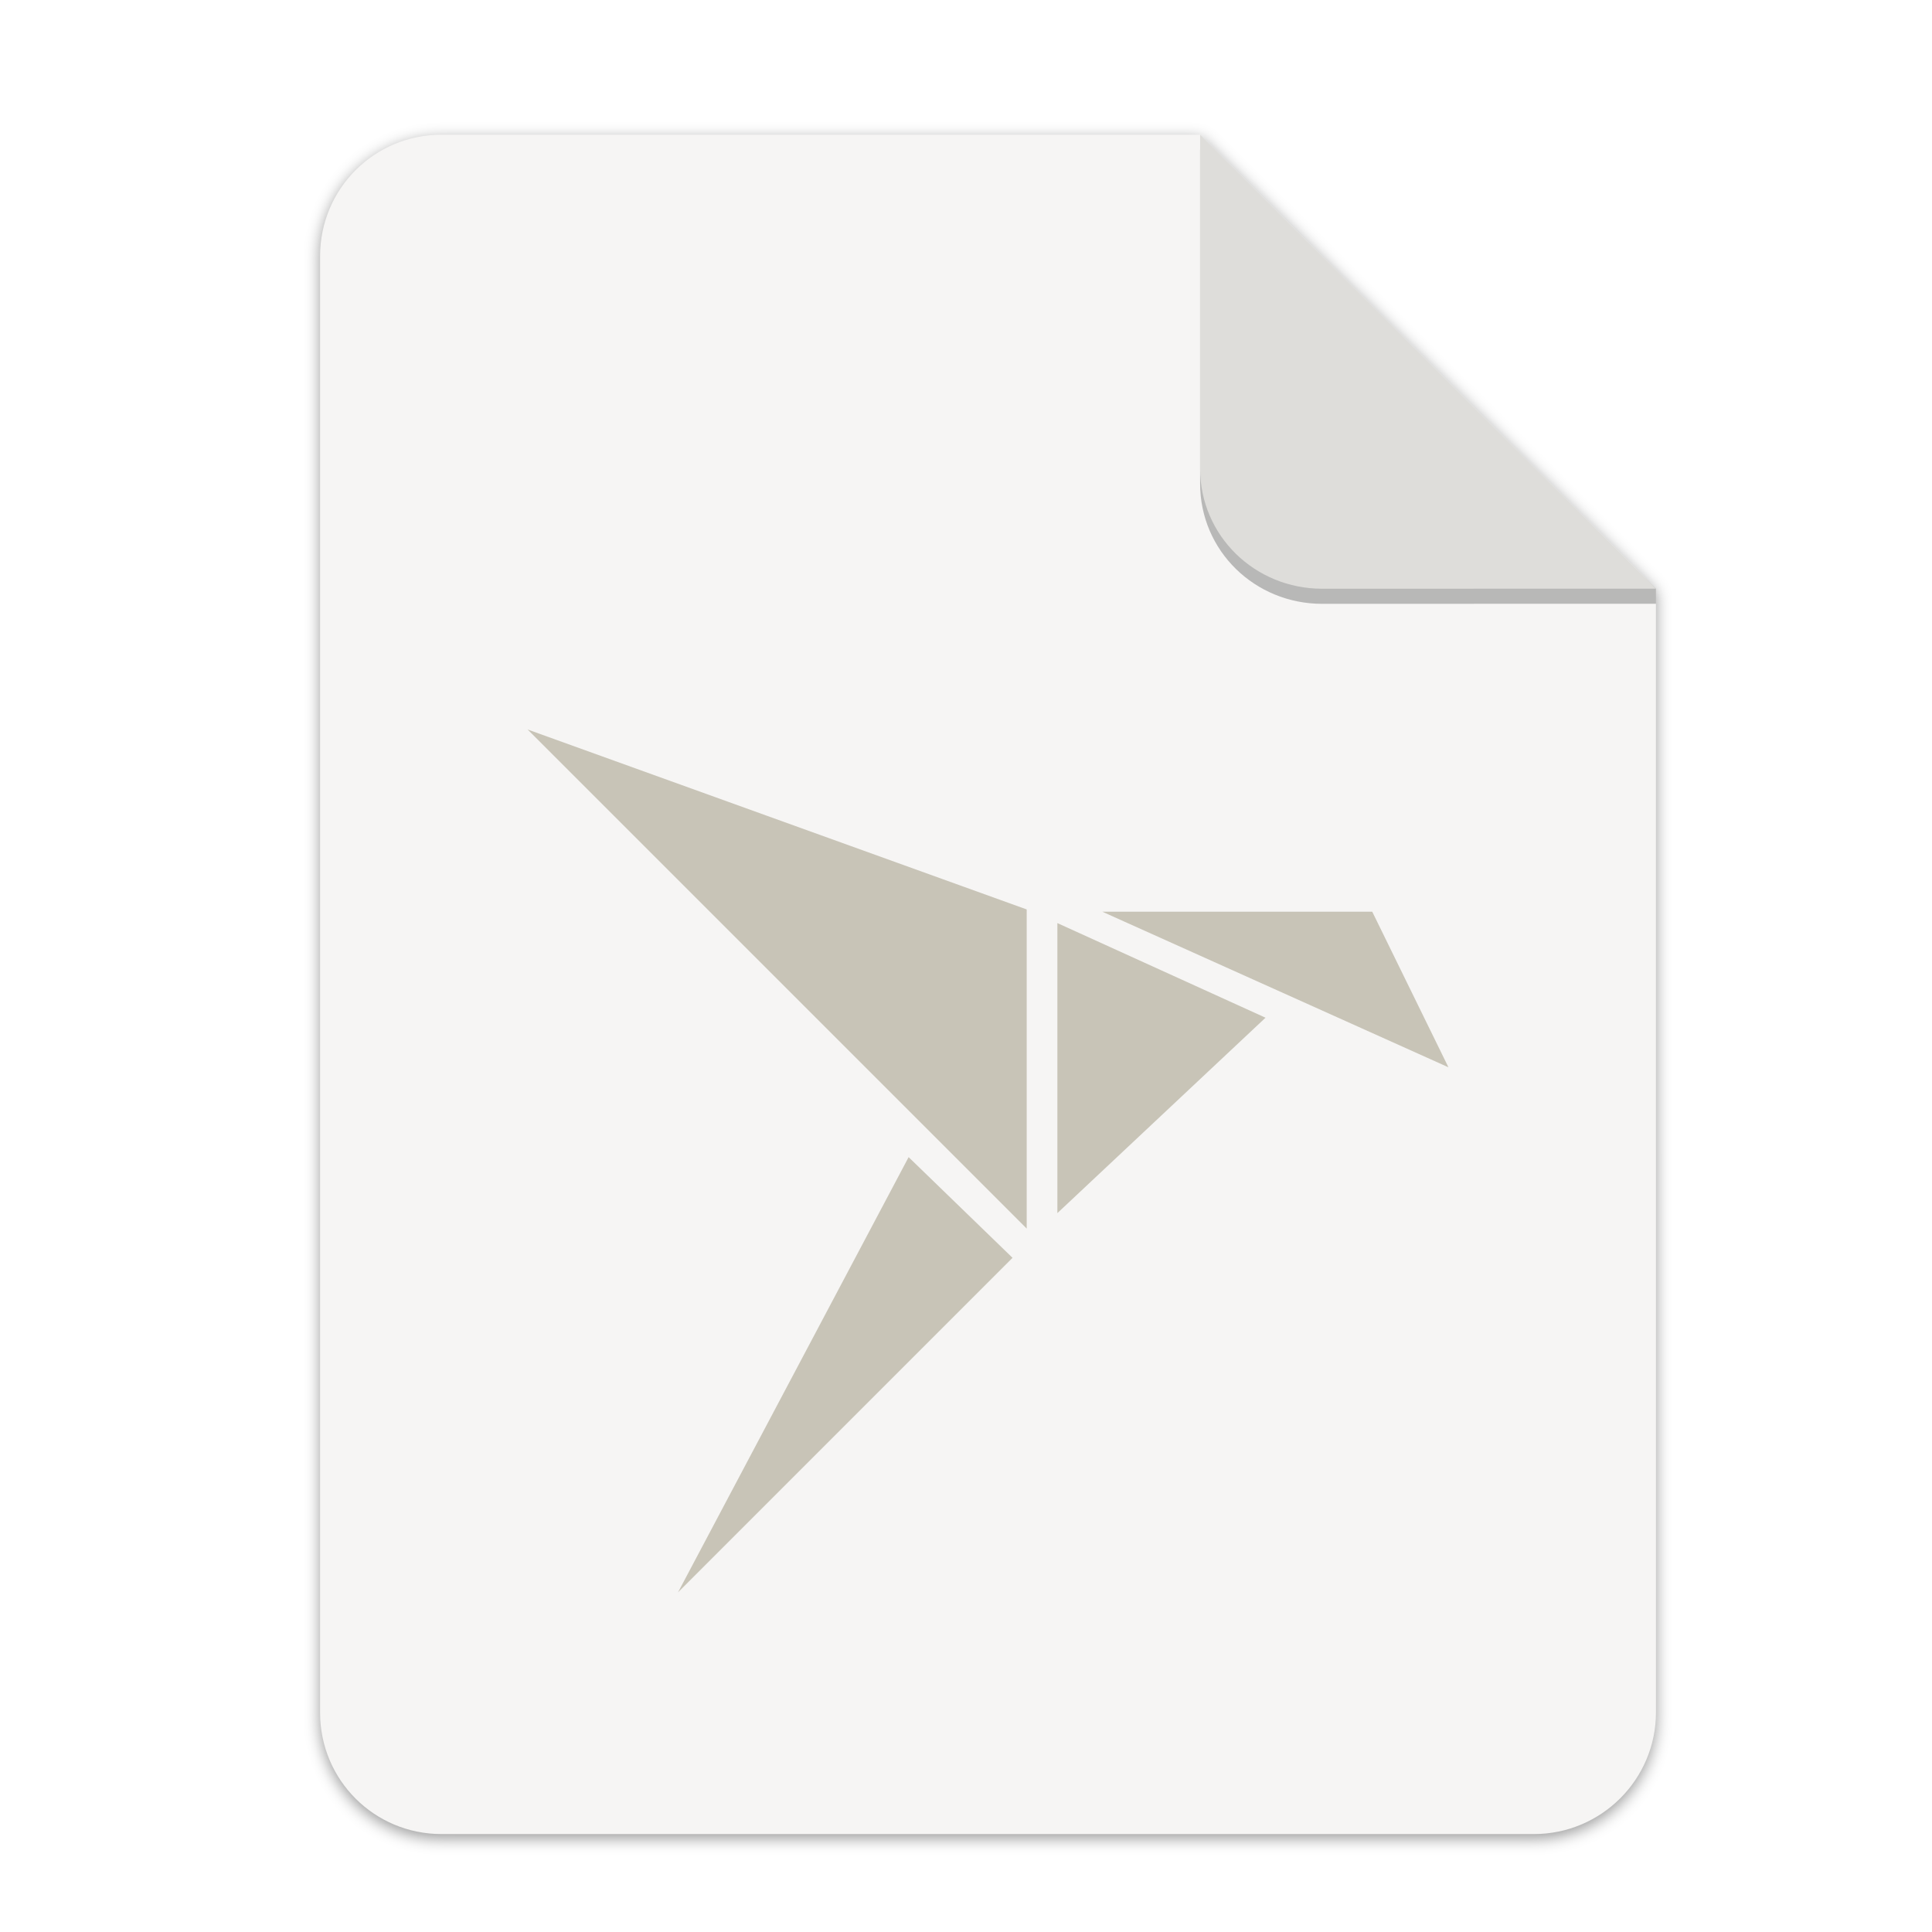
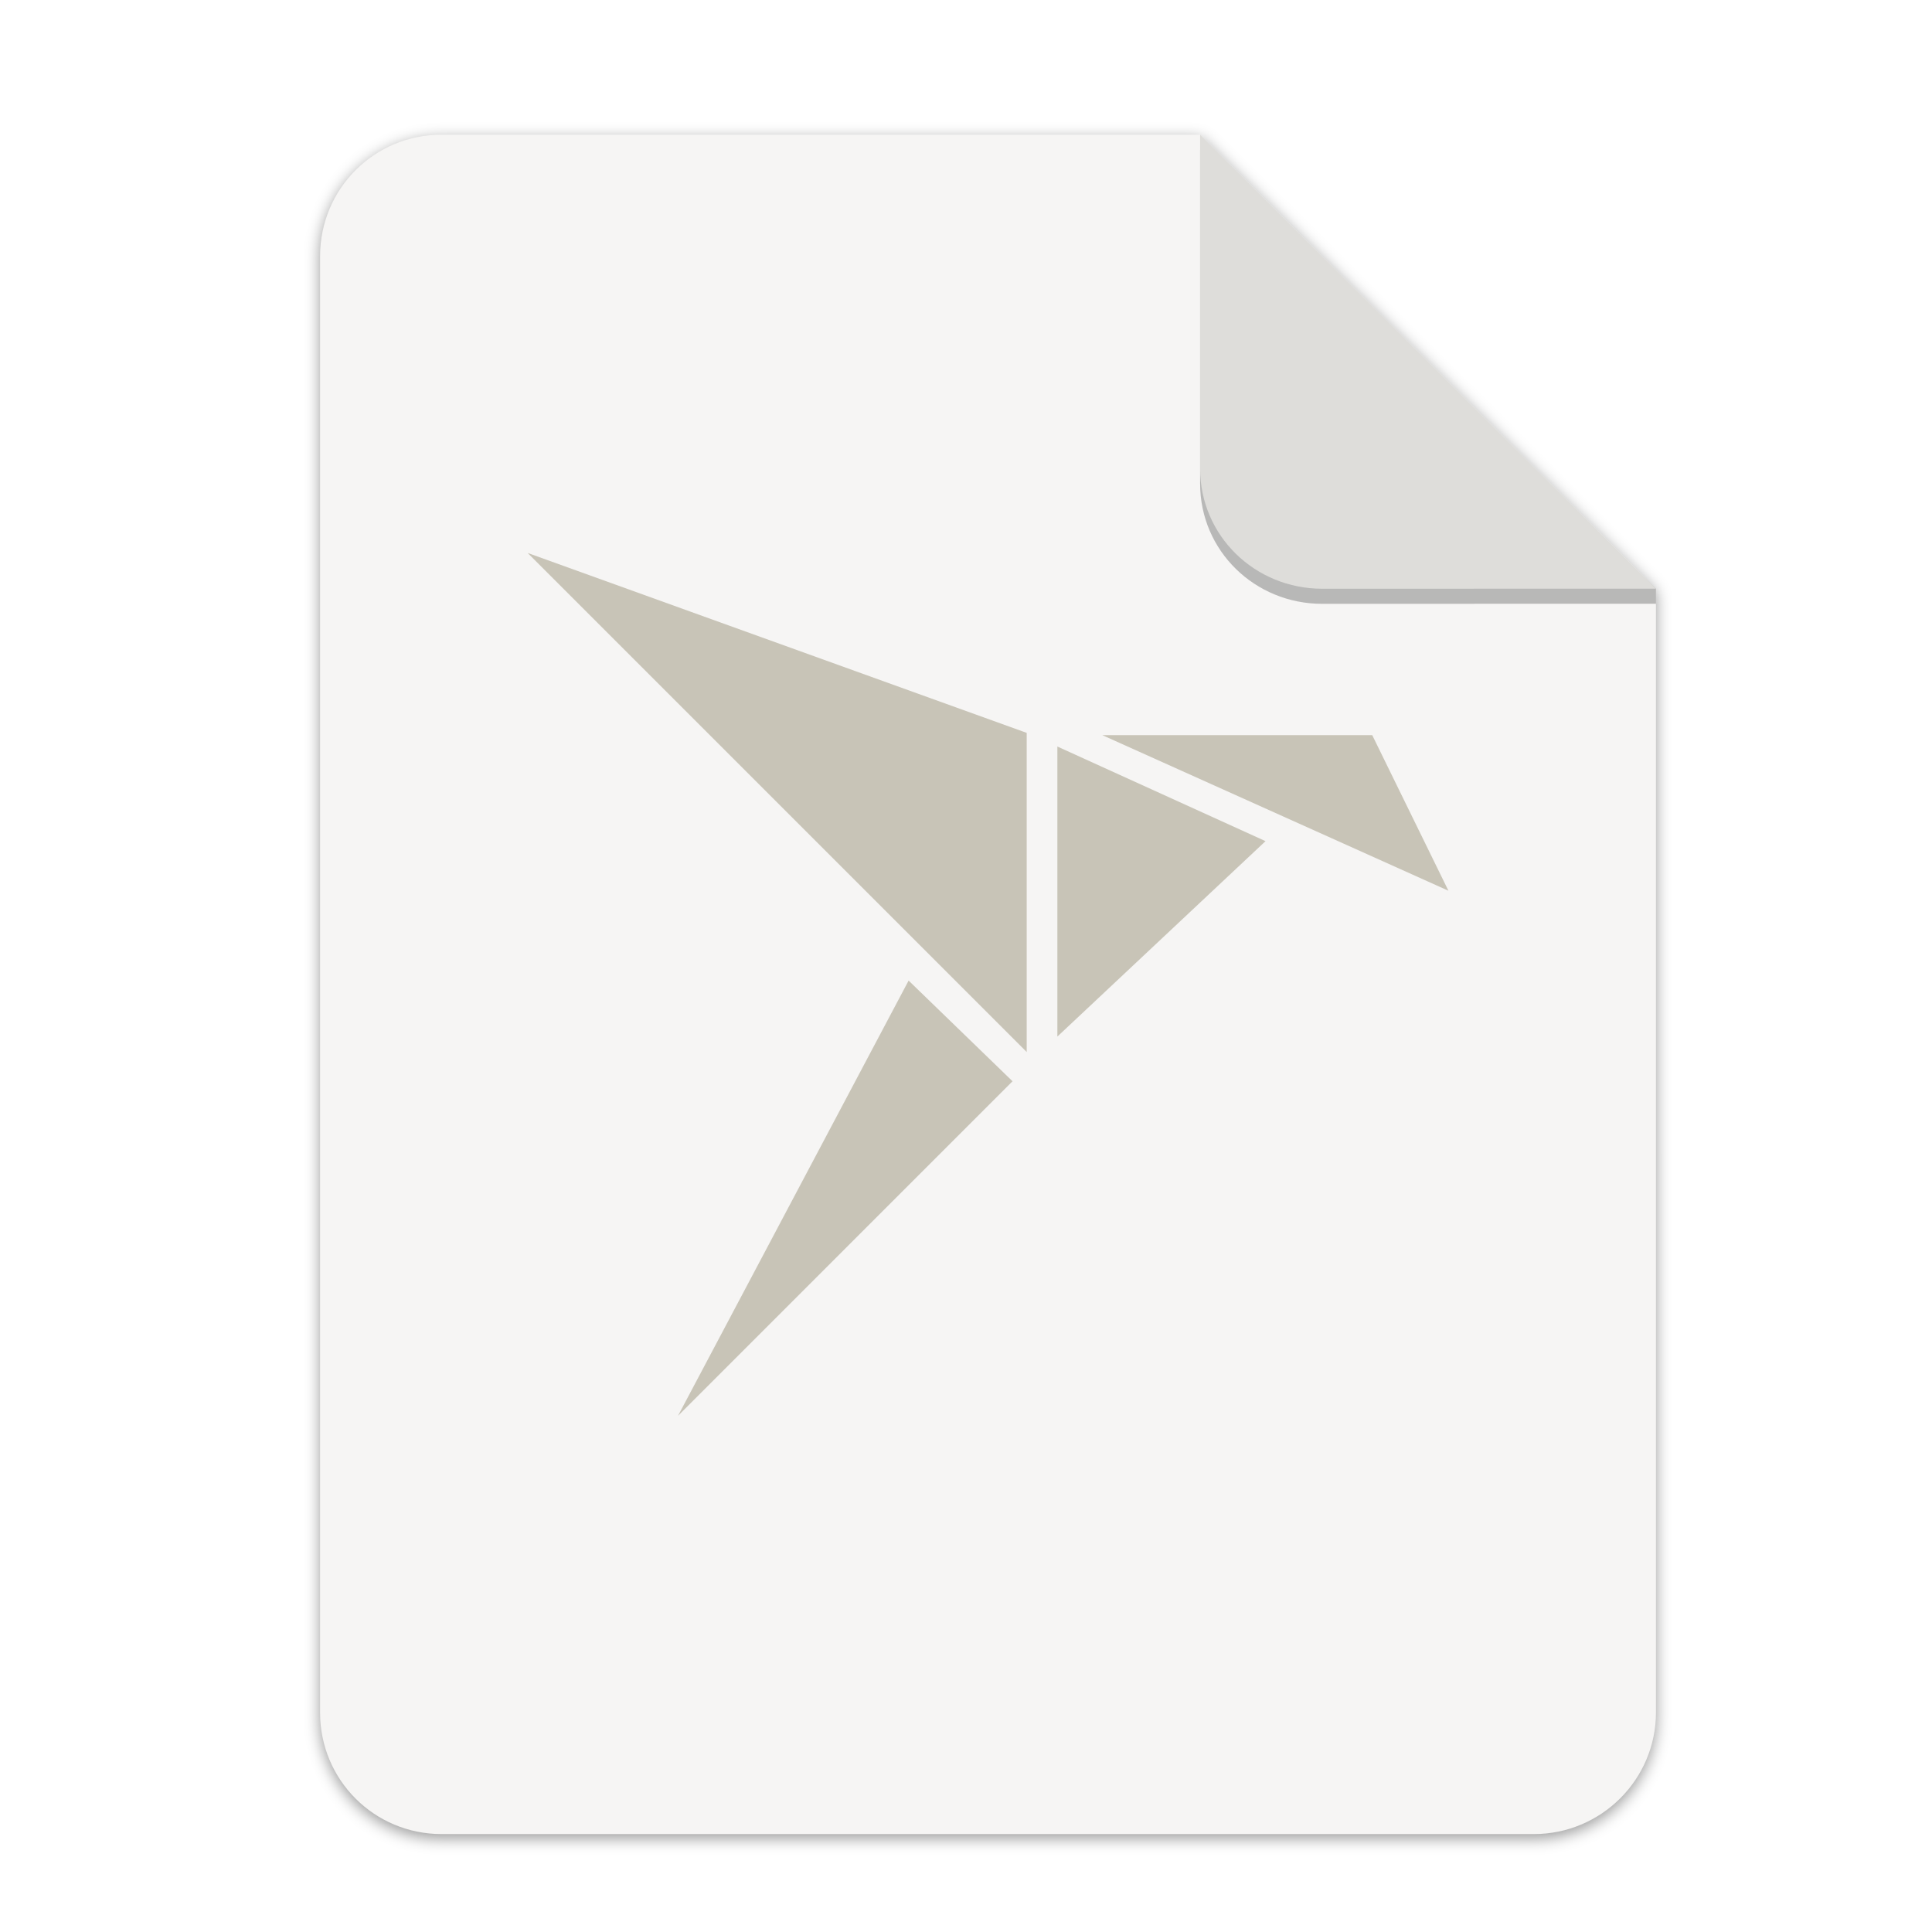
<svg xmlns="http://www.w3.org/2000/svg" width="256" height="256" version="1.1" viewBox="0 0 67.73 67.73" id="svg37">
  <defs id="defs17">
    <linearGradient id="linearGradient4226" x1="529.655" x2="-35.31" y1="401.584" y2="119.093" gradientTransform="matrix(0 -.1198893 .1198859 0 .36278 292.5483)" gradientUnits="userSpaceOnUse">
      <stop style="stop-color:#f2f2f2" offset="0" id="stop2" />
      <stop style="stop-color:#f9f9f9" offset="1" id="stop4" />
    </linearGradient>
    <linearGradient id="linearGradient4358" x1="88" x2="488" y1="88" y2="488" gradientUnits="userSpaceOnUse">
      <stop style="stop-color:#000000;stop-opacity:.588" offset="0" id="stop7" />
      <stop style="stop-color:#000000;stop-opacity:0" offset=".88" id="stop9" />
      <stop style="stop-color:#000000" offset="1" id="stop11" />
    </linearGradient>
    <filter id="filter4346" x="-.01" y="-.01" width="1.026" height="1.022" style="color-interpolation-filters:sRGB">
      <feGaussianBlur stdDeviation="2.12" id="feGaussianBlur14" />
    </filter>
    <filter style="color-interpolation-filters:sRGB" id="filter16020-3" x="-0.014" width="1.027" y="-0.011" height="1.021">
      <feGaussianBlur stdDeviation="2" id="feGaussianBlur16022-6" />
    </filter>
    <filter id="filter4346-3" x="-0.01" y="-0.01" width="1.026" height="1.022" style="color-interpolation-filters:sRGB">
      <feGaussianBlur stdDeviation="2.12" id="feGaussianBlur14-6" />
    </filter>
    <linearGradient id="linearGradient4226-5" x1="529.655" x2="-35.31" y1="401.584" y2="119.093" gradientTransform="matrix(0,-0.1198893,-0.1198859,0,67.01645,292.5483)" gradientUnits="userSpaceOnUse">
      <stop style="stop-color:#76c22b" offset="0" id="stop2-6" />
      <stop style="stop-color:#a6d74f" offset="1" id="stop4-2" />
    </linearGradient>
  </defs>
  <g transform="matrix(0.1329783,0,0,0.1329783,0.6058244,28.61488)" style="display:inline;stroke-width:0.25;enable-background:new" id="g17498">
    <g transform="translate(0,-3.4178172e-6)" style="display:inline;stroke-width:0.25;enable-background:new" id="g17498-7">
      <path style="display:inline;opacity:0.4;fill:#000000;fill-opacity:1;stroke:none;stroke-width:0.5;stroke-linejoin:round;stroke-miterlimit:4;stroke-dasharray:none;stroke-opacity:1;filter:url(#filter16020-3);enable-background:new" clip-path="none" d="m 111.828,-178.55 h 200 L 432,-58.879 432.005,237.361 c 3.1e-4,17.728 -14.449,32.088 -32.177,32.088 h -288 c -17.728,0 -32,-14.272 -32,-32 v -384 c 0,-17.728 14.272,-32 32,-32 z" id="path6869-5" />
      <path id="rect2069-3" d="m 111.828,-179.672 h 200 L 432,-60 l 0.005,296.24 c 3.1e-4,17.728 -14.449,32.088 -32.177,32.088 h -288 c -17.728,0 -32,-14.272 -32,-32 v -384 c 0,-17.728 14.272,-32 32,-32 z" clip-path="none" style="display:inline;opacity:1;fill:#f6f5f4;fill-opacity:1;stroke:none;stroke-width:0.5;stroke-linejoin:round;stroke-miterlimit:4;stroke-dasharray:none;stroke-opacity:1;enable-background:new" />
      <path style="display:inline;opacity:0.25;vector-effect:none;fill:#000000;fill-opacity:1;stroke:none;stroke-width:0.5;stroke-linecap:butt;stroke-linejoin:round;stroke-miterlimit:4;stroke-dasharray:none;stroke-dashoffset:0;stroke-opacity:1;enable-background:new" d="m 311.828,-175.692 v 88 c 0,17.728 14.442,31.694 32.17,31.694 L 432,-56.021 V -60 Z" id="path836" />
      <path id="rect26812-5" d="m 311.828,-179.672 v 88 c 0,17.728 14.442,31.694 32.17,31.694 L 432,-60 Z" style="display:inline;opacity:1;vector-effect:none;fill:#deddda;fill-opacity:1;stroke:none;stroke-width:0.5;stroke-linecap:butt;stroke-linejoin:round;stroke-miterlimit:4;stroke-dasharray:none;stroke-dashoffset:0;stroke-opacity:1;enable-background:new" />
      <g transform="matrix(7.520022,0,0,7.520022,-389.9314,-1927.643)" id="g37" />
-       <path d="M 134.539,-22.868 266.114,108.707 V 24.57 Z m 151.491,48.028 91.265,41.025 -20.091,-41.025 z m -11.833,3.008 v 76.463 l 54.875,-51.518 z m -39.214,61.703 -60.802,114.744 88.198,-88.202 z" style="fill:#c8c4b7;stroke-width:7.52" id="path27" />
+       <path d="M 134.539,-69.413 266.114,62.162 v -84.137 z m 151.491,48.028 91.265,41.025 -20.091,-41.025 z m -11.833,3.008 V 58.085 L 329.072,6.567 Z M 234.982,43.326 174.181,158.07 262.379,69.868 Z" style="fill:#c8c4b7;stroke-width:7.52" id="path27" />
    </g>
  </g>
</svg>
